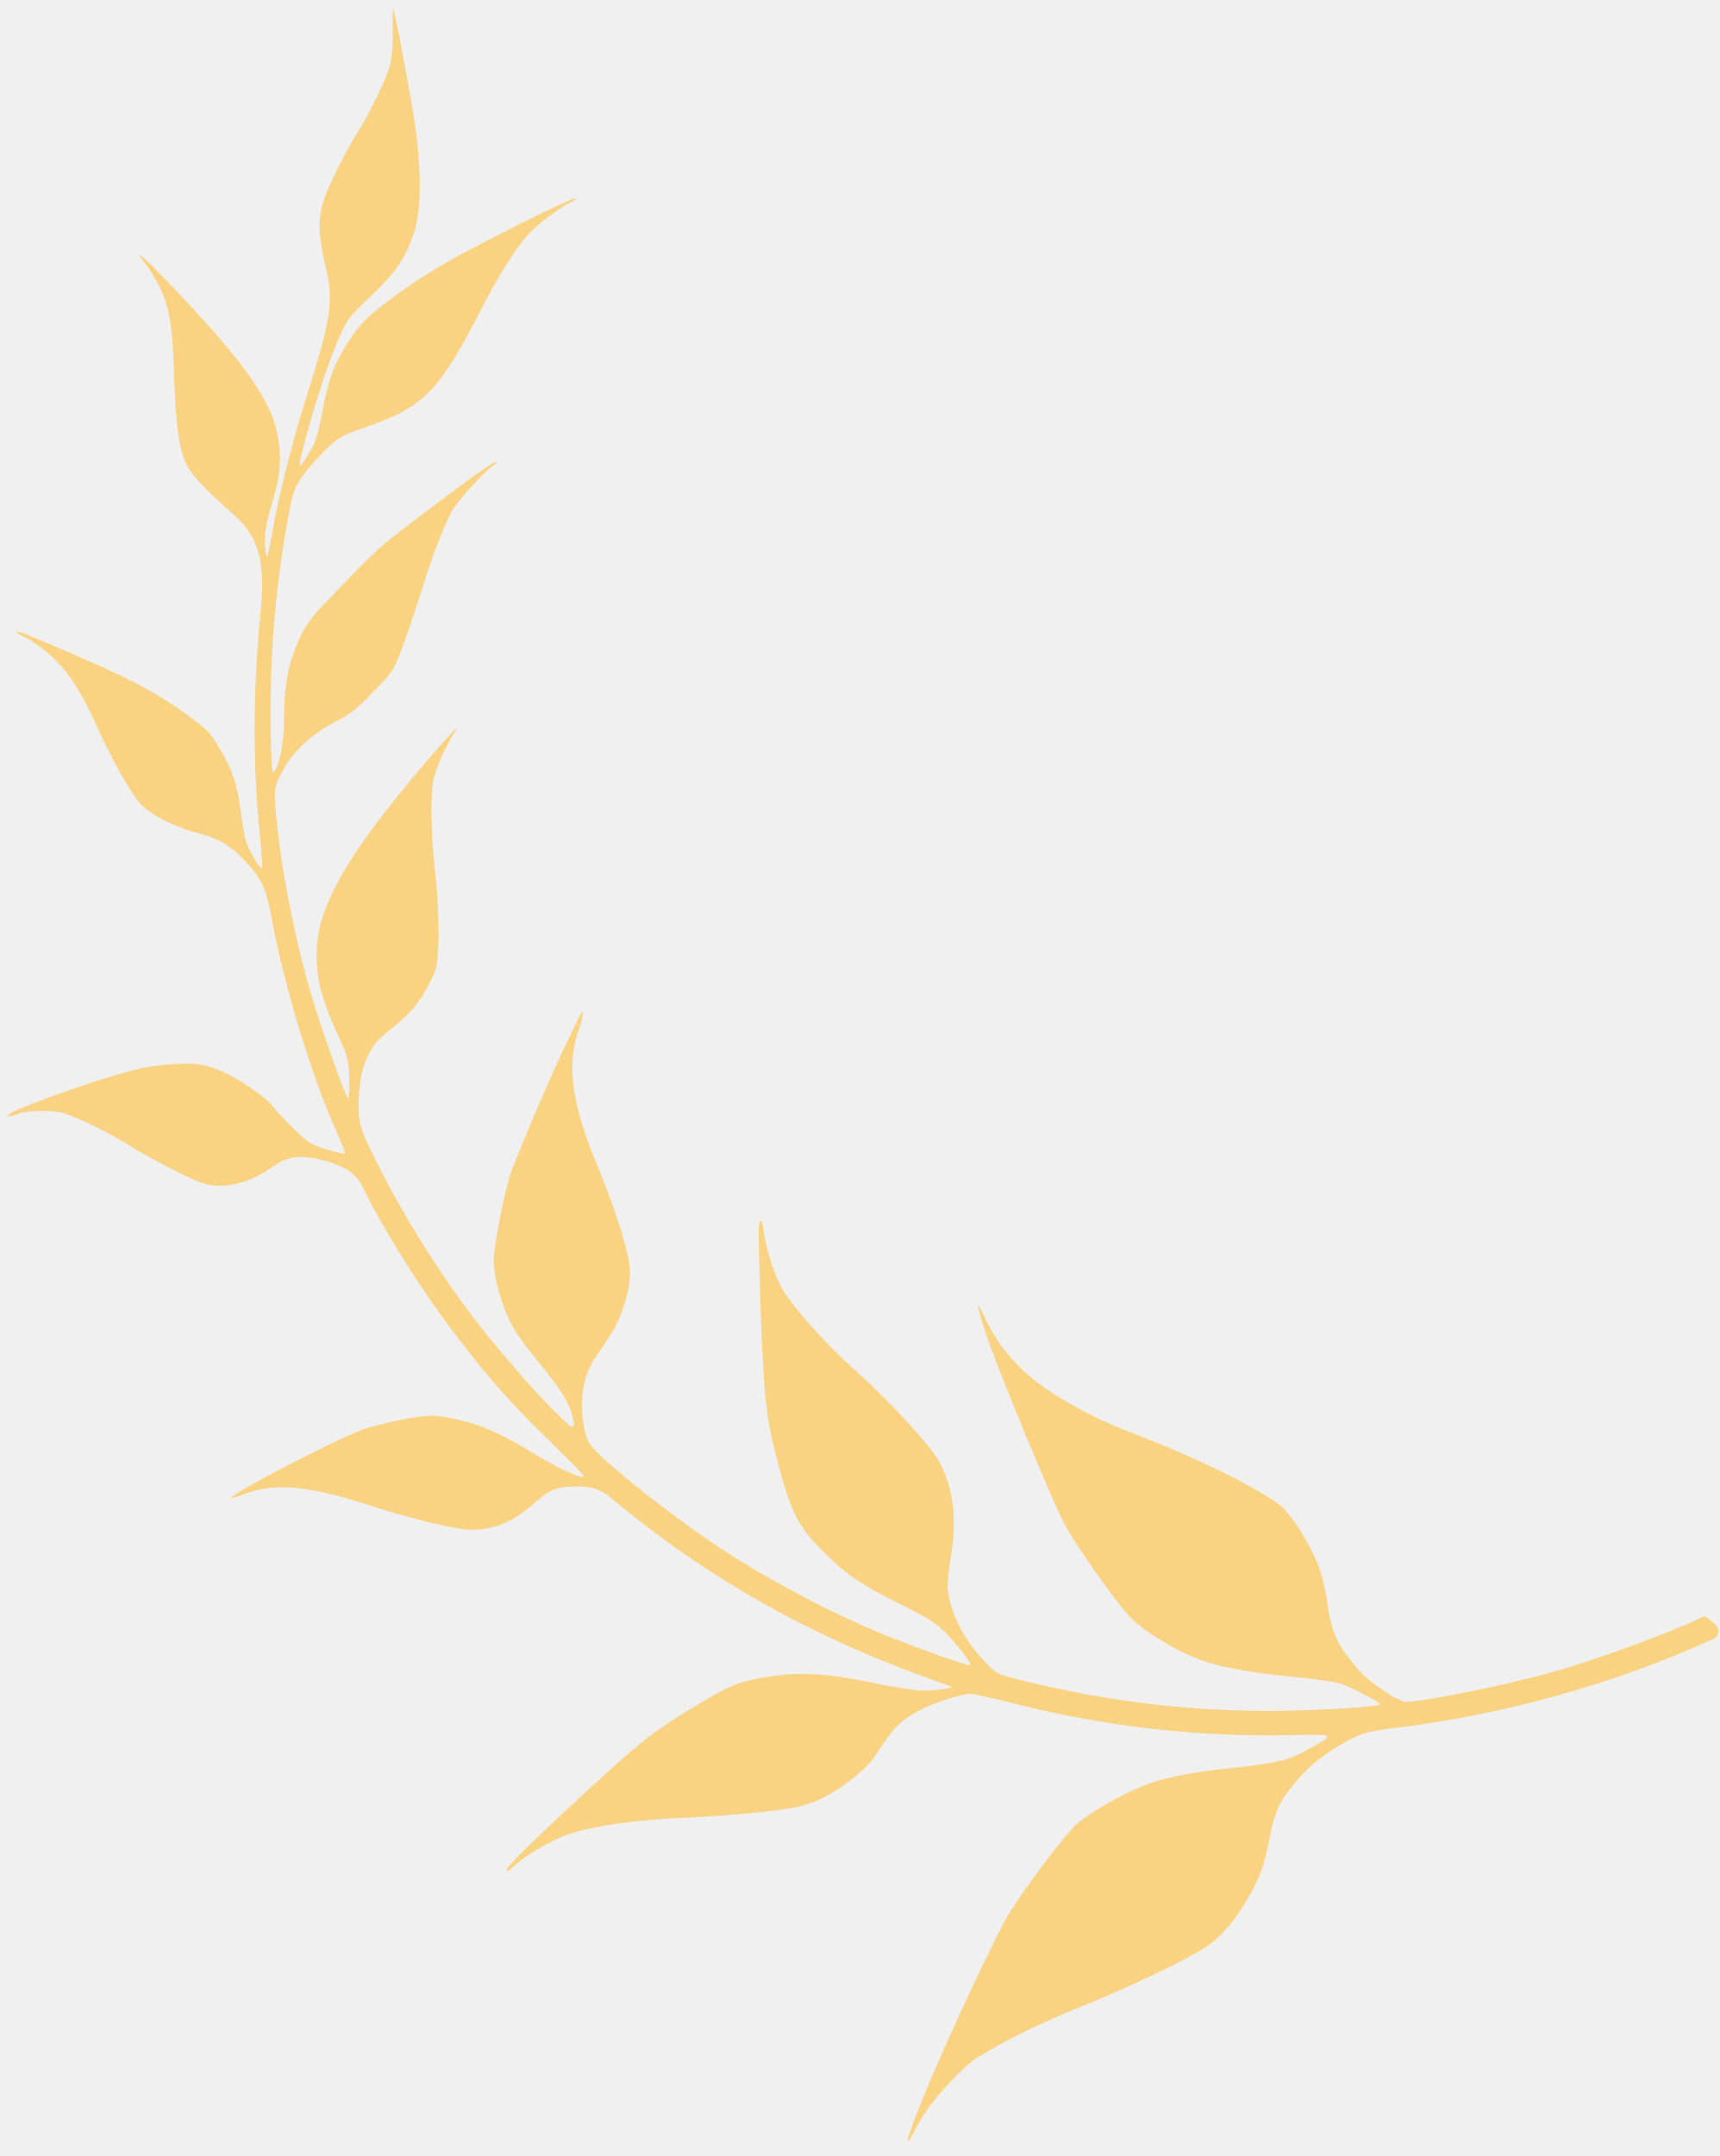
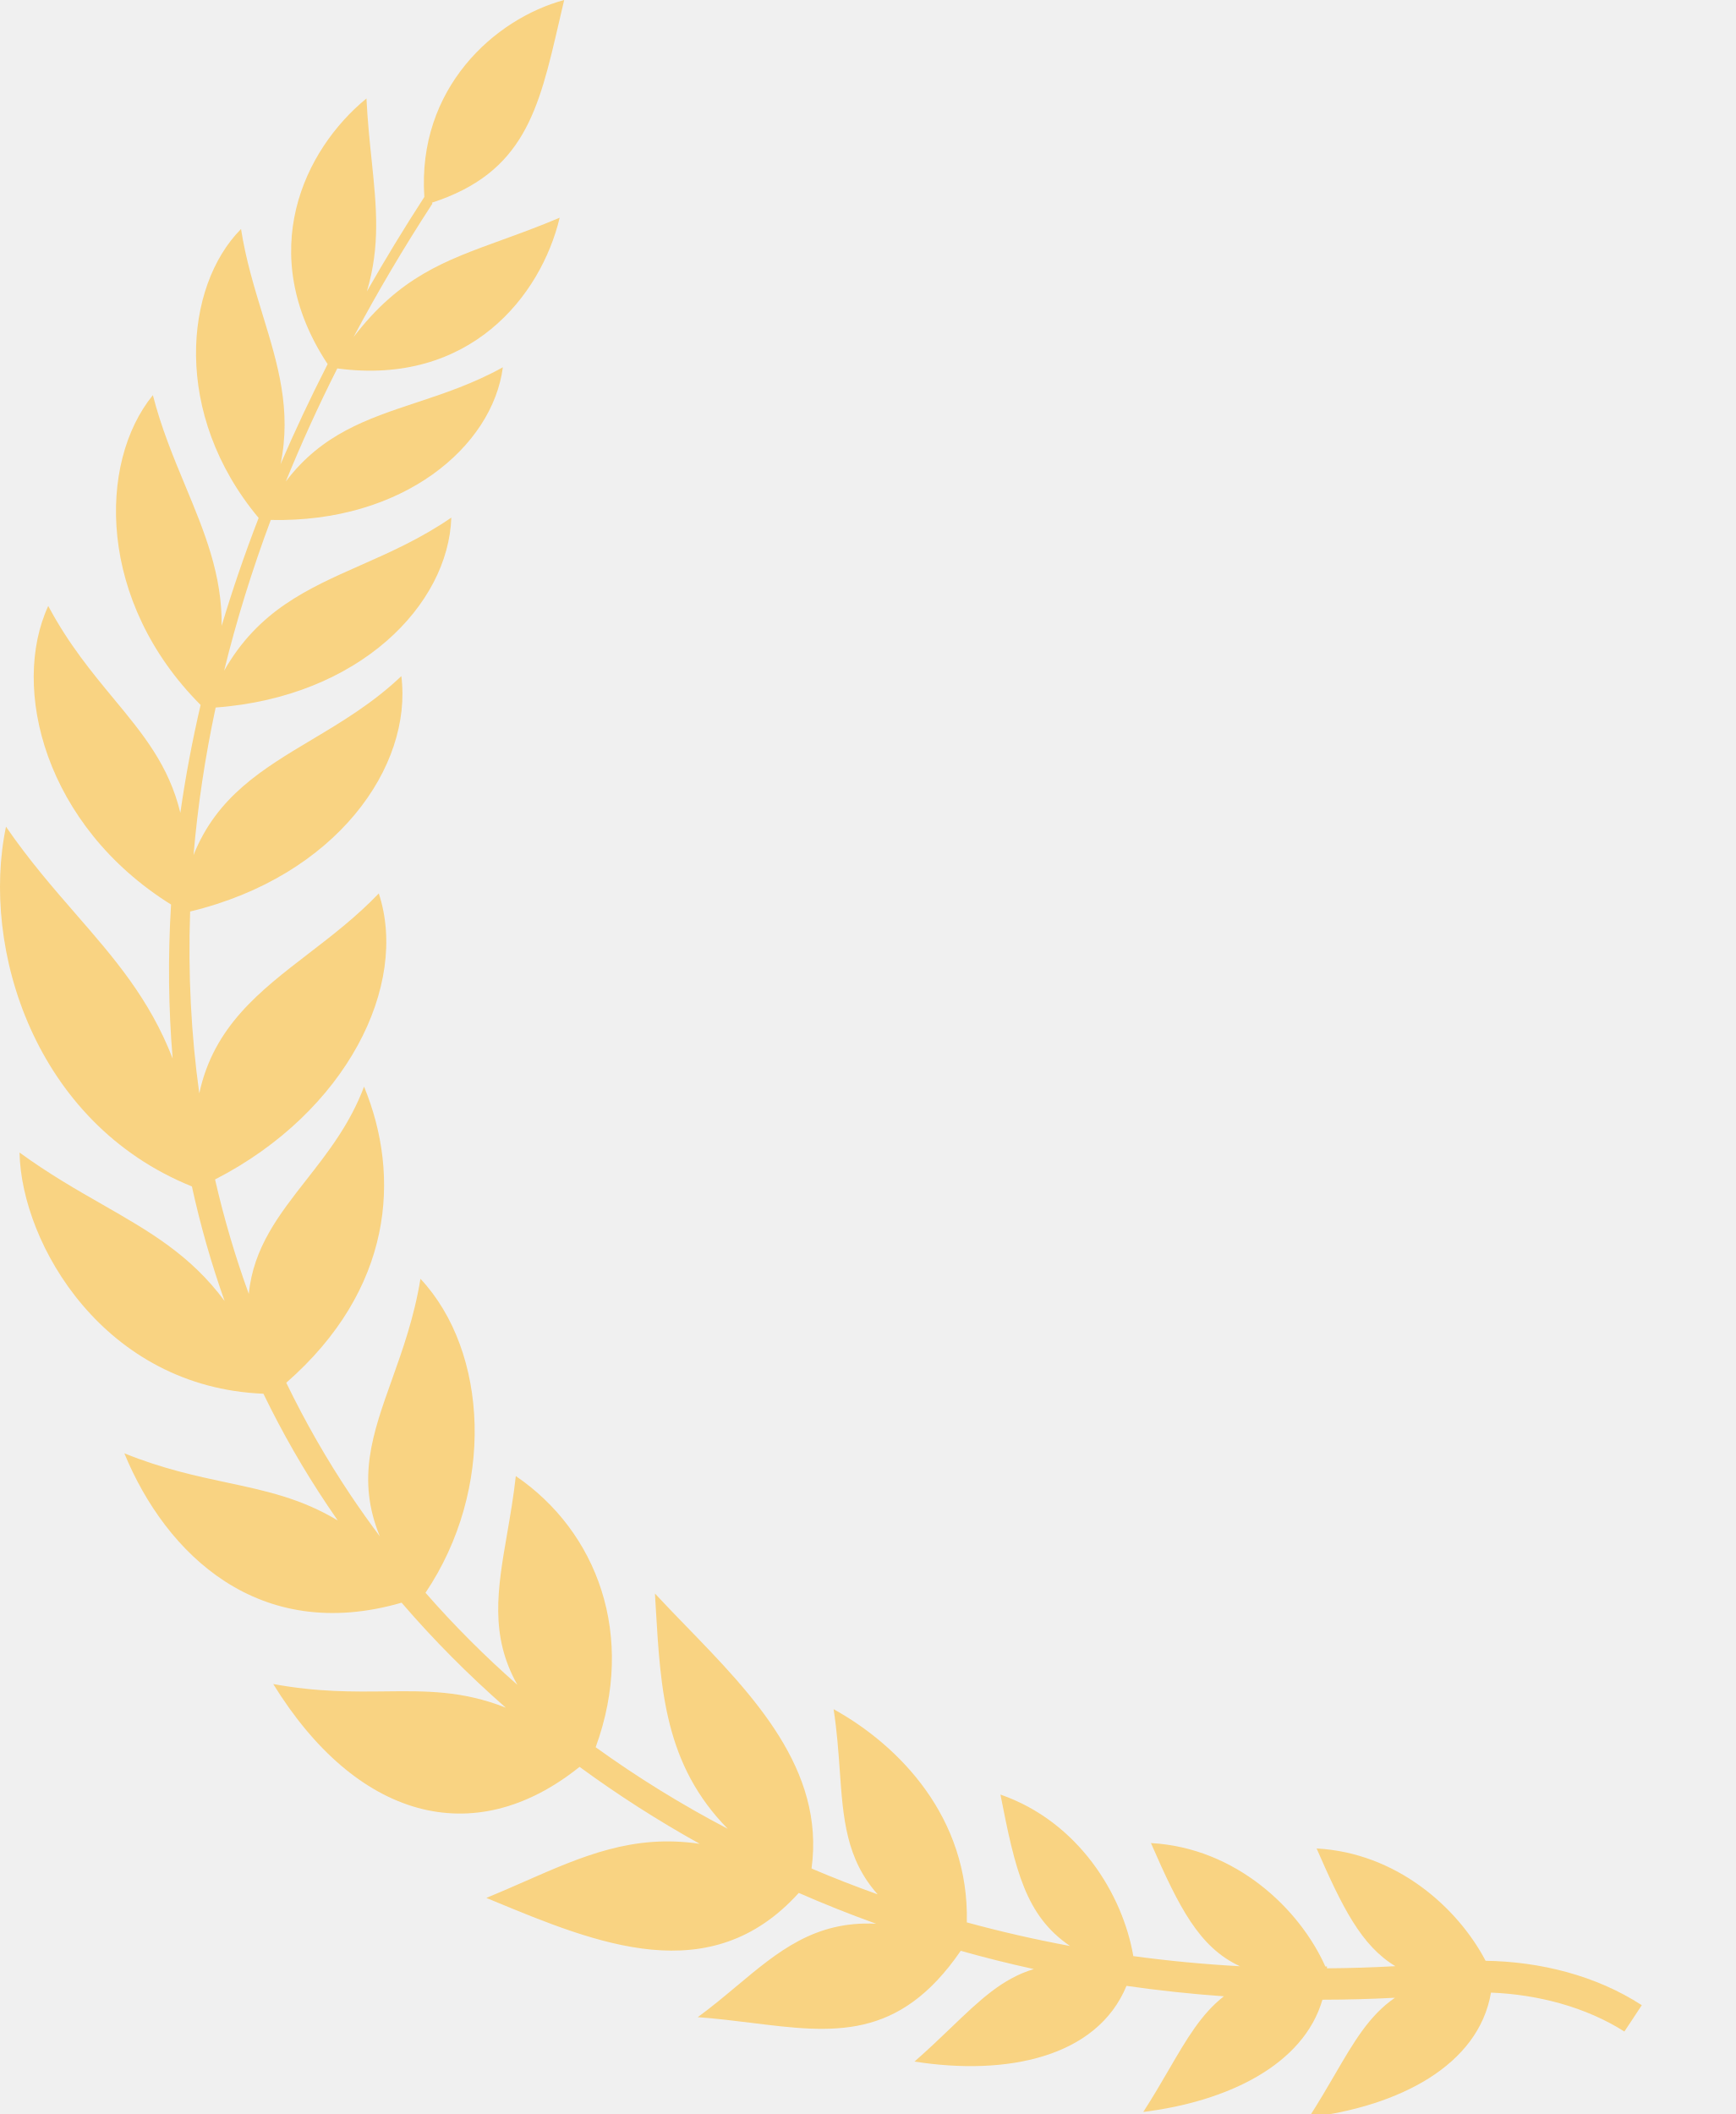
- <svg xmlns="http://www.w3.org/2000/svg" width="67" height="84" viewBox="0 0 67 84" fill="none">
-   <path d="M6.265 10.704C9.393 13.924 10.576 15.562 10.828 16.999C10.989 17.88 10.917 18.596 10.567 19.738C10.384 20.348 10.3 20.818 10.321 21.178C10.34 21.466 10.376 21.7 10.4 21.699C10.424 21.699 10.516 21.295 10.6 20.812C10.873 19.246 11.364 17.29 11.993 15.303C12.912 12.397 13.008 11.716 12.693 10.406C12.398 9.173 12.381 8.513 12.627 7.775C12.839 7.147 13.497 5.832 14.029 5.005C14.416 4.392 15.021 3.131 15.182 2.606C15.26 2.352 15.317 1.75 15.305 1.258C15.298 0.759 15.3 0.351 15.311 0.339C15.352 0.296 15.739 2.284 16.049 4.081C16.428 6.261 16.461 8.039 16.143 9.024C15.815 10.057 15.467 10.568 14.452 11.541C13.625 12.33 13.561 12.41 13.293 12.985C12.911 13.791 12.357 15.429 11.978 16.835C11.615 18.175 11.595 18.332 11.867 17.937C12.267 17.335 12.363 17.075 12.554 16.086C12.815 14.742 12.988 14.252 13.526 13.396C13.861 12.861 14.088 12.587 14.447 12.274C15.329 11.502 16.717 10.57 18.081 9.849C20.032 8.812 22.371 7.666 22.432 7.725C22.457 7.748 22.381 7.816 22.25 7.878C21.852 8.059 21.003 8.699 20.622 9.096C20.148 9.591 19.431 10.721 18.773 12.012C17.129 15.219 16.538 15.836 14.364 16.601C13.303 16.968 13.256 16.993 12.692 17.52C12.37 17.832 11.961 18.295 11.764 18.587C11.433 19.068 11.389 19.225 11.153 20.581C10.859 22.268 10.659 24.104 10.587 25.758C10.514 27.399 10.547 30.138 10.642 30.088C10.861 29.971 11.065 29.006 11.071 28.026C11.079 26.698 11.206 26.011 11.591 25.055C11.796 24.555 12.094 24.098 12.468 23.708L13.307 22.832C14.601 21.482 14.825 21.286 16.11 20.302C18.303 18.642 19.277 17.946 19.332 17.999C19.363 18.028 19.317 18.089 19.228 18.133C18.985 18.263 17.961 19.369 17.695 19.782C17.36 20.304 16.858 21.605 16.369 23.188C16.135 23.937 15.805 24.91 15.63 25.351C15.32 26.156 15.302 26.174 14.547 26.95C13.85 27.677 13.714 27.782 12.997 28.161C12.096 28.645 11.444 29.251 11.03 30.004C10.674 30.659 10.659 30.785 10.771 31.889C10.965 33.844 11.414 36.173 11.991 38.284C12.329 39.534 13.468 42.795 13.565 42.793C13.601 42.792 13.622 42.45 13.611 42.029C13.601 41.386 13.547 41.147 13.274 40.557C12.492 38.87 12.278 38.021 12.356 36.83C12.436 35.465 13.319 33.767 15.153 31.446C16.457 29.801 18.169 27.855 17.729 28.511C17.388 29.04 17.029 29.821 16.903 30.322C16.768 30.895 16.789 32.451 16.953 33.944C17.131 35.533 17.139 37.263 16.971 37.783C16.899 38.019 16.664 38.473 16.451 38.807C16.103 39.33 15.957 39.495 15.333 40.011C14.697 40.538 14.58 40.66 14.386 41.036C14.099 41.582 13.971 42.245 13.975 43.116C13.978 43.717 14.025 43.903 14.368 44.642C15.486 47.013 17.133 49.67 18.76 51.733C19.703 52.93 21.04 54.445 21.754 55.13L22.204 55.561C22.269 55.623 22.376 55.568 22.364 55.479C22.268 54.79 21.991 54.302 21.117 53.23C20.646 52.661 20.148 51.997 20.022 51.759C19.601 51.027 19.28 49.957 19.235 49.153C19.213 48.757 19.601 46.713 19.866 45.82C20.033 45.276 21.49 41.832 22.028 40.741C22.211 40.365 22.427 39.905 22.519 39.723C22.782 39.178 22.793 39.4 22.536 40.173C22.073 41.581 22.284 43.038 23.327 45.537C24.03 47.231 24.528 48.857 24.551 49.523C24.56 49.883 24.482 50.359 24.326 50.831C24.091 51.544 23.948 51.817 23.217 52.863C22.678 53.647 22.537 54.719 22.818 55.856C22.905 56.197 22.992 56.316 23.429 56.735C24.451 57.714 26.779 59.488 28.349 60.5C30.249 61.723 32.691 62.984 34.67 63.779C35.963 64.291 37.763 64.926 37.81 64.878C37.88 64.804 37.278 64.028 36.804 63.573C36.41 63.196 36.129 63.02 35.185 62.55C33.688 61.807 33.09 61.421 32.4 60.76C31.076 59.479 30.849 59.051 30.256 56.76C29.99 55.755 29.862 54.964 29.788 53.92C29.678 52.469 29.574 49.316 29.569 47.915C29.567 47.448 29.693 47.431 29.75 47.895C29.852 48.626 30.134 49.552 30.444 50.142C30.815 50.826 32.183 52.382 33.276 53.337C34.401 54.332 36.087 56.124 36.513 56.801C37.114 57.752 37.316 59.106 37.07 60.547C36.97 61.107 36.914 61.733 36.937 61.943C37.051 62.896 37.619 63.98 38.427 64.789C38.871 65.238 38.871 65.238 39.905 65.49C43.261 66.315 46.557 66.696 49.892 66.656C51.64 66.631 53.793 66.492 53.785 66.402C53.789 66.312 52.626 65.713 52.214 65.588C52.008 65.519 51.092 65.391 50.188 65.311C48.483 65.142 47.306 64.904 46.504 64.558C45.623 64.183 44.621 63.563 44.135 63.097C43.569 62.554 41.861 60.133 41.424 59.257C40.924 58.262 39.139 53.95 38.584 52.421C38.066 50.976 37.962 50.395 38.382 51.337C38.98 52.648 40.017 53.724 41.468 54.552C42.639 55.228 43.082 55.431 44.709 56.063C46.93 56.926 49.401 58.181 49.992 58.747C50.423 59.16 51.05 60.171 51.358 60.947C51.505 61.298 51.666 61.957 51.725 62.412C51.867 63.497 52.084 64.022 52.686 64.751C53.077 65.243 53.28 65.425 53.849 65.818C54.295 66.129 54.624 66.291 54.774 66.306C55.364 66.32 58.515 65.695 60.377 65.181C62.054 64.726 65.132 63.597 66.331 63.011C66.45 62.949 66.547 63.007 66.849 63.296L66.87 63.316C67.037 63.476 66.989 63.755 66.779 63.85C62.965 65.599 58.597 66.817 54.259 67.337C53.373 67.448 53.074 67.526 52.588 67.787C51.681 68.265 51.062 68.75 50.49 69.433C49.849 70.189 49.678 70.565 49.455 71.722C49.247 72.778 49.038 73.316 48.472 74.227C47.981 75.01 47.513 75.523 46.922 75.906C46.165 76.388 43.808 77.516 42.136 78.177C40.619 78.786 39.153 79.502 38.094 80.163C37.478 80.547 36.216 81.939 35.849 82.642C35.172 83.939 35.212 83.614 35.948 81.799C36.813 79.651 38.854 75.29 39.363 74.488C40.102 73.321 41.551 71.427 41.992 71.041C42.48 70.63 43.499 70.036 44.349 69.666C45.211 69.285 46.233 69.069 48.031 68.881C49.763 68.689 50.199 68.591 50.922 68.194C52.083 67.549 52.096 67.561 50.294 67.604C46.642 67.68 43.002 67.263 39.464 66.357C38.702 66.166 37.995 66.004 37.874 65.994C37.513 65.976 36.411 66.326 35.8 66.655C35.1 67.04 34.854 67.272 34.287 68.135C33.928 68.694 33.782 68.847 33.234 69.283C32.48 69.897 31.751 70.264 31.045 70.409C30.226 70.573 28.41 70.743 26.669 70.822C24.49 70.913 22.671 71.21 21.797 71.603C21.084 71.928 20.303 72.422 19.987 72.752C19.888 72.856 19.769 72.918 19.732 72.883C19.652 72.806 20.69 71.785 23.174 69.5C24.96 67.859 25.537 67.404 27.064 66.489C28.42 65.666 28.806 65.509 29.896 65.334C31.116 65.132 32.284 65.196 33.981 65.557C34.797 65.729 35.69 65.87 35.96 65.871C36.399 65.87 37.142 65.772 37.093 65.725C37.08 65.713 36.583 65.53 35.976 65.312C31.61 63.73 27.721 61.55 24.273 58.739L23.752 58.313C23.442 58.059 23.054 57.918 22.654 57.914C21.71 57.9 21.466 57.994 20.778 58.601C20.049 59.263 19.259 59.595 18.436 59.603C17.805 59.608 16.094 59.2 14.337 58.629C12.034 57.888 10.703 57.761 9.566 58.196C9.263 58.315 9.018 58.385 9.018 58.361C9.013 58.181 13.361 55.937 14.238 55.663C15.305 55.338 16.615 55.105 17.05 55.169C18.419 55.356 19.268 55.69 20.922 56.7C21.819 57.243 22.67 57.625 22.764 57.527C22.787 57.503 22.201 56.906 21.468 56.192C19.984 54.758 19.155 53.823 17.869 52.157C16.502 50.378 15.119 48.209 14.208 46.399L14.115 46.214C13.962 45.908 13.715 45.66 13.411 45.505C12.802 45.204 11.992 45.026 11.495 45.088C11.202 45.123 10.922 45.254 10.485 45.55C9.635 46.13 8.684 46.333 7.939 46.111C7.479 45.975 5.872 45.15 5.023 44.618C4.272 44.145 3.068 43.553 2.486 43.37C2.038 43.234 0.975 43.259 0.618 43.421C0.47 43.478 0.332 43.51 0.301 43.481C0.129 43.315 4.758 41.703 5.8 41.564C7.303 41.364 7.827 41.397 8.58 41.708C9.278 42.002 10.434 42.794 10.634 43.114C10.697 43.209 11.036 43.57 11.394 43.924C12.034 44.55 12.071 44.574 12.725 44.778C13.095 44.898 13.415 44.971 13.439 44.946C13.462 44.922 13.339 44.593 13.168 44.206C12.124 41.905 11.055 38.361 10.546 35.576C10.363 34.533 10.112 34.081 9.305 33.296C8.897 32.906 8.394 32.63 7.846 32.496L7.83 32.493C6.905 32.263 5.98 31.81 5.524 31.373C5.18 31.043 4.362 29.615 3.808 28.369C3.146 26.89 2.609 26.083 1.908 25.482C1.583 25.205 1.167 24.912 0.966 24.826C0.778 24.739 0.637 24.651 0.661 24.627C0.684 24.602 0.866 24.647 1.06 24.728C5.038 26.395 5.988 26.883 7.549 28.04C8.07 28.421 8.181 28.539 8.507 29.074C9.014 29.889 9.26 30.581 9.382 31.613C9.443 32.092 9.534 32.637 9.599 32.816C9.722 33.181 10.118 33.841 10.202 33.839C10.238 33.839 10.198 33.203 10.118 32.423C9.846 29.76 9.857 26.864 10.159 23.8C10.351 21.898 10.08 20.912 9.146 20.087C7.99 19.061 7.496 18.541 7.275 18.119C6.991 17.577 6.836 16.456 6.784 14.624C6.736 12.727 6.588 11.858 6.172 11.084C5.995 10.751 5.776 10.4 5.684 10.3C5.591 10.211 5.485 10.051 5.447 9.955C5.396 9.848 5.703 10.119 6.265 10.704Z" fill="#FFC039" fill-opacity="0.6" />
+ <svg xmlns="http://www.w3.org/2000/svg" width="55" height="67" viewBox="0 0 55 67" fill="none">
+   <g clip-path="url(#clip0_1340_2394)">
+     <path d="M97.11 6.423L97.097 6.454C98.018 7.869 98.85 9.28 99.596 10.683C98.138 8.781 96.722 8.268 94.896 7.606C94.329 7.4 93.722 7.18 93.063 6.9C93.655 9.383 95.919 12.238 100.111 11.677C100.717 12.878 101.26 14.073 101.742 15.259C100.602 13.753 99.169 13.278 97.613 12.761C96.726 12.467 95.8 12.16 94.864 11.641C95.191 14.152 98.024 16.573 102.219 16.479C102.821 18.09 103.312 19.684 103.698 21.257C102.613 19.349 101.056 18.66 99.36 17.909C98.43 17.497 97.457 17.066 96.498 16.405C96.588 19.163 99.407 22.086 103.966 22.424C104.305 24.008 104.537 25.567 104.667 27.099C103.926 25.239 102.478 24.374 100.918 23.442C99.969 22.876 98.979 22.284 98.081 21.429C97.721 24.292 100.14 27.771 104.775 28.889C104.844 30.867 104.743 32.792 104.485 34.652C104.028 32.534 102.577 31.418 101.018 30.219C100.27 29.644 99.496 29.049 98.796 28.316C97.838 31.223 99.812 35.24 103.985 37.381C103.7 38.626 103.342 39.836 102.916 41.008C102.771 39.538 101.957 38.499 101.093 37.395C100.415 36.53 99.706 35.624 99.263 34.439C98.088 37.291 98.345 40.863 101.728 43.824C101.125 45.071 100.44 46.264 99.68 47.4C99.385 47.839 99.079 48.27 98.763 48.693C99.508 46.885 98.994 45.447 98.383 43.736C98.044 42.787 97.675 41.755 97.475 40.529C95.313 42.845 95.115 47.212 97.315 50.48C96.413 51.511 95.441 52.485 94.404 53.397C95.285 51.83 95.033 50.369 94.729 48.611C94.63 48.038 94.525 47.433 94.453 46.782C91.884 48.531 90.628 51.825 91.922 55.376C90.604 56.327 89.206 57.191 87.736 57.961C89.725 55.939 89.864 53.577 90.017 50.957C90.025 50.807 90.034 50.657 90.043 50.505C89.726 50.847 89.392 51.191 89.055 51.539C86.935 53.723 84.651 56.078 85.08 59.22C84.394 59.512 83.695 59.785 82.984 60.039C83.987 58.914 84.078 57.636 84.186 56.108C84.229 55.503 84.275 54.859 84.381 54.17C82.289 55.327 80.081 57.611 80.159 60.927C79.09 61.219 77.999 61.469 76.888 61.675C78.299 60.715 78.624 59.273 79.093 56.876C76.618 57.736 75.215 60.048 74.882 61.996C73.772 62.147 72.644 62.254 71.501 62.317C72.797 61.721 73.435 60.447 74.324 58.413C71.633 58.561 69.61 60.499 68.795 62.326L68.744 62.324C68.744 62.344 68.744 62.363 68.745 62.383C68.027 62.378 67.304 62.355 66.577 62.315C67.66 61.662 68.262 60.44 69.073 58.584C66.555 58.723 64.621 60.429 63.716 62.144C61.984 62.17 60.214 62.612 58.77 63.549L58.768 63.551L58.767 63.552C58.767 63.552 58.766 63.552 59.042 63.969C59.318 64.386 59.318 64.386 59.318 64.386L59.32 64.385C60.543 63.608 62.068 63.21 63.546 63.153C63.939 65.467 66.473 66.755 69.315 67.106C69.004 66.624 68.742 66.174 68.499 65.757C67.89 64.71 67.406 63.879 66.591 63.316C67.362 63.357 68.128 63.377 68.888 63.378C69.489 65.444 71.891 66.604 74.567 66.935C74.255 66.453 73.993 66.002 73.751 65.586C73.185 64.614 72.727 63.828 72.012 63.27C73.054 63.196 74.083 63.085 75.098 62.939C76.037 65.211 78.906 65.796 81.817 65.338C81.385 64.96 81.009 64.599 80.661 64.266C79.75 63.392 79.035 62.706 78.035 62.407C78.818 62.236 79.591 62.042 80.352 61.828C82.317 64.692 84.412 64.431 86.974 64.113C87.522 64.045 88.092 63.974 88.686 63.931C88.245 63.608 87.841 63.27 87.45 62.943C86.143 61.849 84.975 60.872 83.034 60.97C83.867 60.67 84.684 60.344 85.485 59.993C88.287 63.093 91.876 61.606 95.171 60.241L95.387 60.152C94.972 59.981 94.575 59.807 94.19 59.638C92.334 58.823 90.741 58.124 88.624 58.437C89.953 57.698 91.225 56.883 92.432 55.998C95.82 58.717 99.533 57.603 102.141 53.373C100.737 53.63 99.618 53.617 98.595 53.606C97.296 53.591 96.151 53.578 94.772 54.121C95.954 53.086 97.057 51.976 98.073 50.795C102.595 52.106 105.539 49.268 106.86 46.061C105.637 46.555 104.58 46.78 103.598 46.99C102.373 47.251 101.265 47.487 100.097 48.188C100.208 48.028 100.317 47.868 100.426 47.707C101.182 46.577 101.859 45.398 102.452 44.172C107.485 43.972 110.123 39.438 110.182 36.528C109.254 37.203 108.374 37.707 107.55 38.178C106.065 39.029 104.761 39.775 103.682 41.234C104.101 40.057 104.447 38.846 104.719 37.602C109.715 35.587 111.414 30.044 110.611 26.201C109.88 27.264 109.121 28.137 108.396 28.971C107.18 30.369 106.061 31.657 105.329 33.548C105.462 31.961 105.481 30.332 105.38 28.668C109.38 26.171 110.472 21.808 109.272 19.205C108.625 20.42 107.885 21.313 107.2 22.141C106.274 23.259 105.448 24.256 105.085 25.761C104.925 24.635 104.711 23.495 104.443 22.342C107.708 19.072 107.71 14.675 105.956 12.524C105.687 13.571 105.299 14.504 104.925 15.404C104.324 16.85 103.757 18.213 103.776 19.835C103.439 18.705 103.048 17.564 102.604 16.415C105.347 13.129 104.965 9.078 103.162 7.258C103.009 8.239 102.737 9.125 102.475 9.981C102 11.531 101.555 12.98 101.908 14.709C101.456 13.659 100.96 12.602 100.417 11.54C102.743 8.015 101.161 4.736 99.186 3.121C99.151 3.837 99.085 4.479 99.022 5.079C98.869 6.558 98.742 7.783 99.173 9.236C98.607 8.242 98 7.243 97.352 6.242C97.584 2.798 95.125 0.596 92.92 0C92.978 0.244 93.033 0.482 93.087 0.715C93.728 3.487 94.187 5.472 97.11 6.423Z" fill="#FFC039" fill-opacity="0.6" />
+     <path d="M13.691 6.423L13.704 6.454C12.783 7.869 11.951 9.28 11.205 10.683C12.663 8.781 14.079 8.268 15.905 7.606C16.472 7.4 17.079 7.18 17.738 6.9C17.146 9.383 14.882 12.238 10.69 11.677C10.084 12.878 9.541 14.073 9.059 15.259C10.199 13.753 11.632 13.278 13.188 12.761C14.075 12.467 15.001 12.16 15.937 11.641C15.61 14.152 12.777 16.573 8.582 16.479C7.98 18.09 7.489 19.684 7.103 21.257C8.188 19.349 9.745 18.66 11.441 17.909C12.371 17.497 13.344 17.066 14.304 16.405C14.213 19.163 11.394 22.086 6.835 22.424C6.496 24.008 6.264 25.567 6.134 27.099C6.875 25.239 8.323 24.374 9.883 23.442C10.832 22.876 11.822 22.284 12.72 21.429C13.08 24.292 10.661 27.771 6.026 28.889C5.957 30.867 6.058 32.792 6.316 34.652C6.773 32.534 8.224 31.418 9.783 30.219C10.531 29.644 11.305 29.049 12.005 28.316C12.963 31.223 10.989 35.24 6.816 37.381C7.101 38.626 7.459 39.836 7.885 41.008C8.03 39.538 8.844 38.499 9.708 37.395C10.386 36.53 11.095 35.624 11.538 34.439C12.713 37.291 12.456 40.863 9.073 43.824C9.676 45.071 10.361 46.264 11.121 47.4C11.416 47.839 11.722 48.27 12.039 48.693C11.293 46.885 11.807 45.447 12.418 43.736C12.757 42.787 13.126 41.755 13.326 40.529C15.488 42.845 15.686 47.212 13.486 50.48C14.387 51.511 15.36 52.485 16.397 53.397C15.516 51.83 15.768 50.369 16.072 48.611C16.171 48.038 16.276 47.433 16.348 46.782C18.917 48.531 20.173 51.825 18.879 55.376C20.197 56.327 21.595 57.191 23.065 57.961C21.076 55.939 20.938 53.577 20.784 50.957C20.776 50.807 20.767 50.657 20.758 50.505C21.075 50.847 21.409 51.191 21.746 51.539C23.866 53.723 26.15 56.078 25.721 59.22C26.407 59.512 27.106 59.785 27.817 60.039C26.814 58.914 26.723 57.636 26.615 56.108C26.572 55.503 26.526 54.859 26.42 54.17C28.512 55.327 30.721 57.611 30.642 60.927C31.711 61.219 32.802 61.469 33.913 61.675C32.502 60.715 32.177 59.273 31.708 56.876C34.184 57.736 35.586 60.048 35.919 61.996C37.029 62.147 38.157 62.254 39.3 62.317C38.004 61.721 37.367 60.447 36.477 58.413C39.168 58.561 41.191 60.499 42.006 62.326L42.057 62.324C42.057 62.344 42.057 62.363 42.057 62.383C42.774 62.378 43.497 62.355 44.224 62.315C43.141 61.662 42.539 60.44 41.728 58.584C44.246 58.723 46.18 60.429 47.085 62.144C48.817 62.17 50.587 62.612 52.031 63.549L52.033 63.551L52.034 63.552C52.034 63.552 52.035 63.552 51.759 63.969C51.483 64.386 51.483 64.386 51.483 64.386L51.481 64.385C50.258 63.608 48.733 63.21 47.255 63.153C46.862 65.467 44.328 66.755 41.486 67.106C41.797 66.624 42.059 66.174 42.302 65.757C42.911 64.71 43.395 63.879 44.21 63.316C43.439 63.357 42.673 63.377 41.913 63.378C41.312 65.444 38.91 66.604 36.235 66.935C36.546 66.453 36.808 66.002 37.05 65.586C37.616 64.614 38.074 63.828 38.789 63.27C37.747 63.196 36.718 63.085 35.703 62.939C34.765 65.211 31.895 65.796 28.984 65.338C29.416 64.96 29.792 64.599 30.14 64.266C31.051 63.392 31.766 62.706 32.766 62.407C31.983 62.236 31.21 62.042 30.449 61.828C28.484 64.692 26.389 64.431 23.827 64.113C23.279 64.045 22.709 63.974 22.115 63.931C22.556 63.608 22.96 63.27 23.351 62.943C24.658 61.849 25.826 60.872 27.767 60.97C26.934 60.67 26.117 60.344 25.316 59.993C22.515 63.093 18.925 61.606 15.63 60.241L15.414 60.152C15.829 59.981 16.226 59.807 16.611 59.638C18.467 58.823 20.06 58.124 22.177 58.437C20.848 57.698 19.576 56.883 18.369 55.998C14.981 58.717 11.268 57.603 8.66 53.373C10.064 53.63 11.183 53.617 12.206 53.606C13.505 53.591 14.65 53.578 16.029 54.121C14.848 53.086 13.744 51.976 12.728 50.795C8.207 52.106 5.262 49.268 3.941 46.061C5.164 46.555 6.221 46.78 7.204 46.99C8.428 47.251 9.536 47.487 10.704 48.188C10.593 48.028 10.484 47.868 10.376 47.707C9.619 46.577 8.942 45.398 8.349 44.172C3.316 43.972 0.678 39.438 0.619 36.528C1.547 37.203 2.427 37.707 3.251 38.178C4.736 39.029 6.04 39.775 7.119 41.234C6.7 40.057 6.354 38.846 6.082 37.602C1.086 35.587 -0.613 30.044 0.19 26.201C0.921 27.264 1.68 28.137 2.405 28.971C3.621 30.369 4.74 31.657 5.472 33.548C5.339 31.961 5.32 30.332 5.421 28.668C1.421 26.171 0.329 21.808 1.529 19.205C2.176 20.42 2.916 21.313 3.601 22.141C4.527 23.259 5.353 24.256 5.716 25.761C5.876 24.635 6.09 23.495 6.358 22.342C3.093 19.072 3.091 14.675 4.845 12.524C5.114 13.571 5.502 14.504 5.876 15.404C6.477 16.85 7.044 18.213 7.025 19.835C7.363 18.705 7.753 17.564 8.197 16.415C5.454 13.129 5.836 9.078 7.639 7.258C7.792 8.239 8.064 9.125 8.326 9.981C8.801 11.531 9.246 12.98 8.893 14.709C9.345 13.659 9.841 12.602 10.384 11.54C8.058 8.015 9.64 4.736 11.614 3.121C11.65 3.837 11.716 4.479 11.779 5.079C11.932 6.558 12.059 7.783 11.628 9.236C12.194 8.242 12.801 7.243 13.449 6.242C13.217 2.798 15.676 0.596 17.881 0C17.823 0.244 17.768 0.482 17.714 0.715C17.073 3.487 16.614 5.472 13.691 6.423Z" fill="#FFC039" fill-opacity="0.6" />
+   </g>
+   <defs>
+     <clipPath id="clip0_1340_2394">
+       <rect width="55" height="67" fill="white" />
+     </clipPath>
+   </defs>
</svg>
